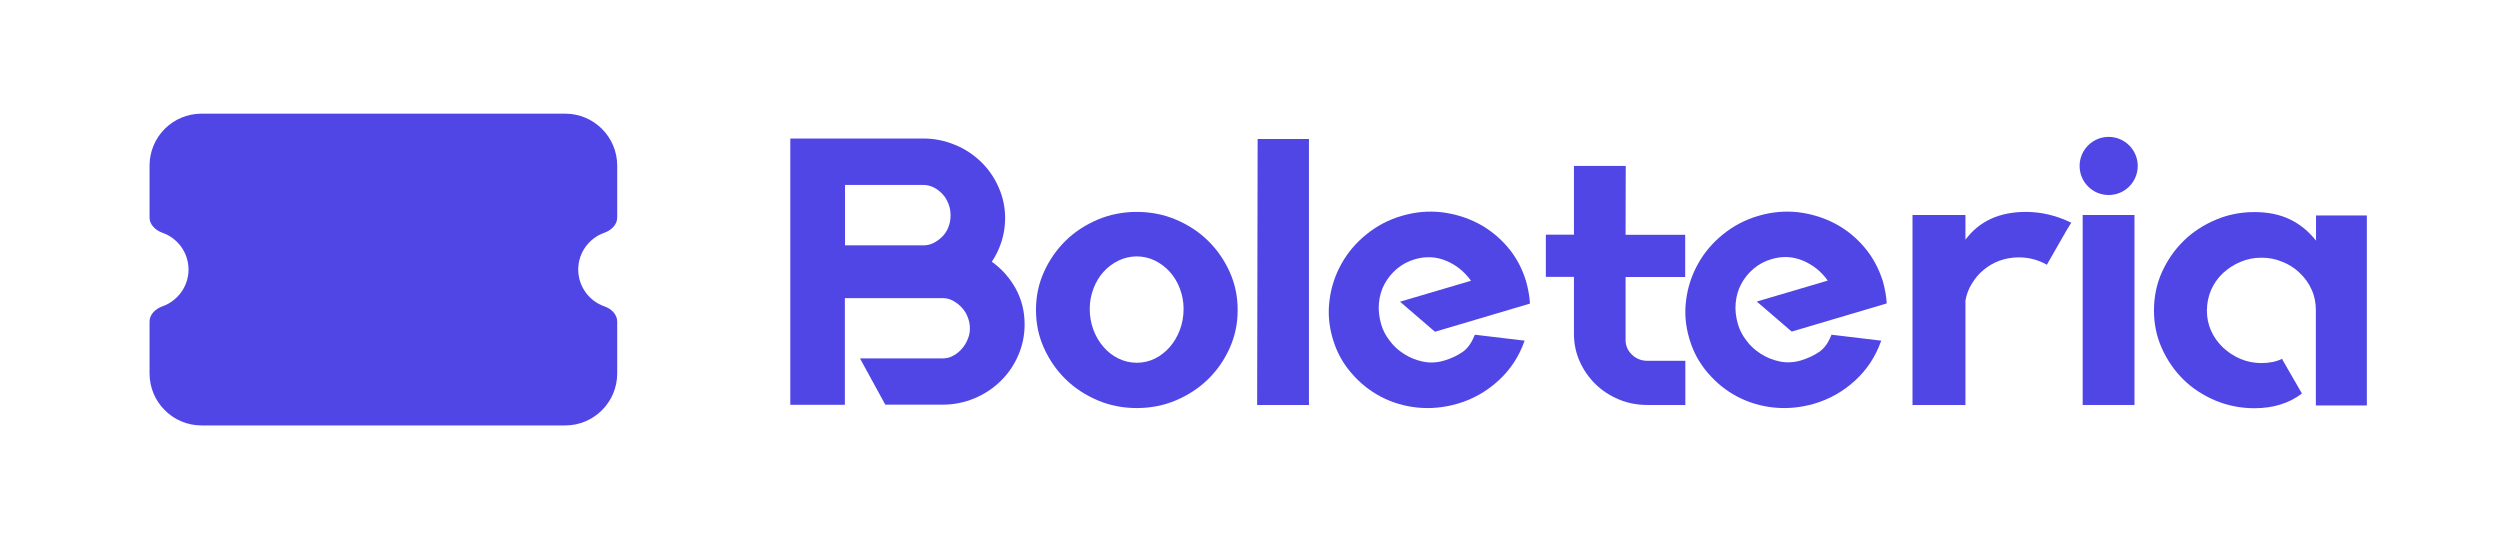
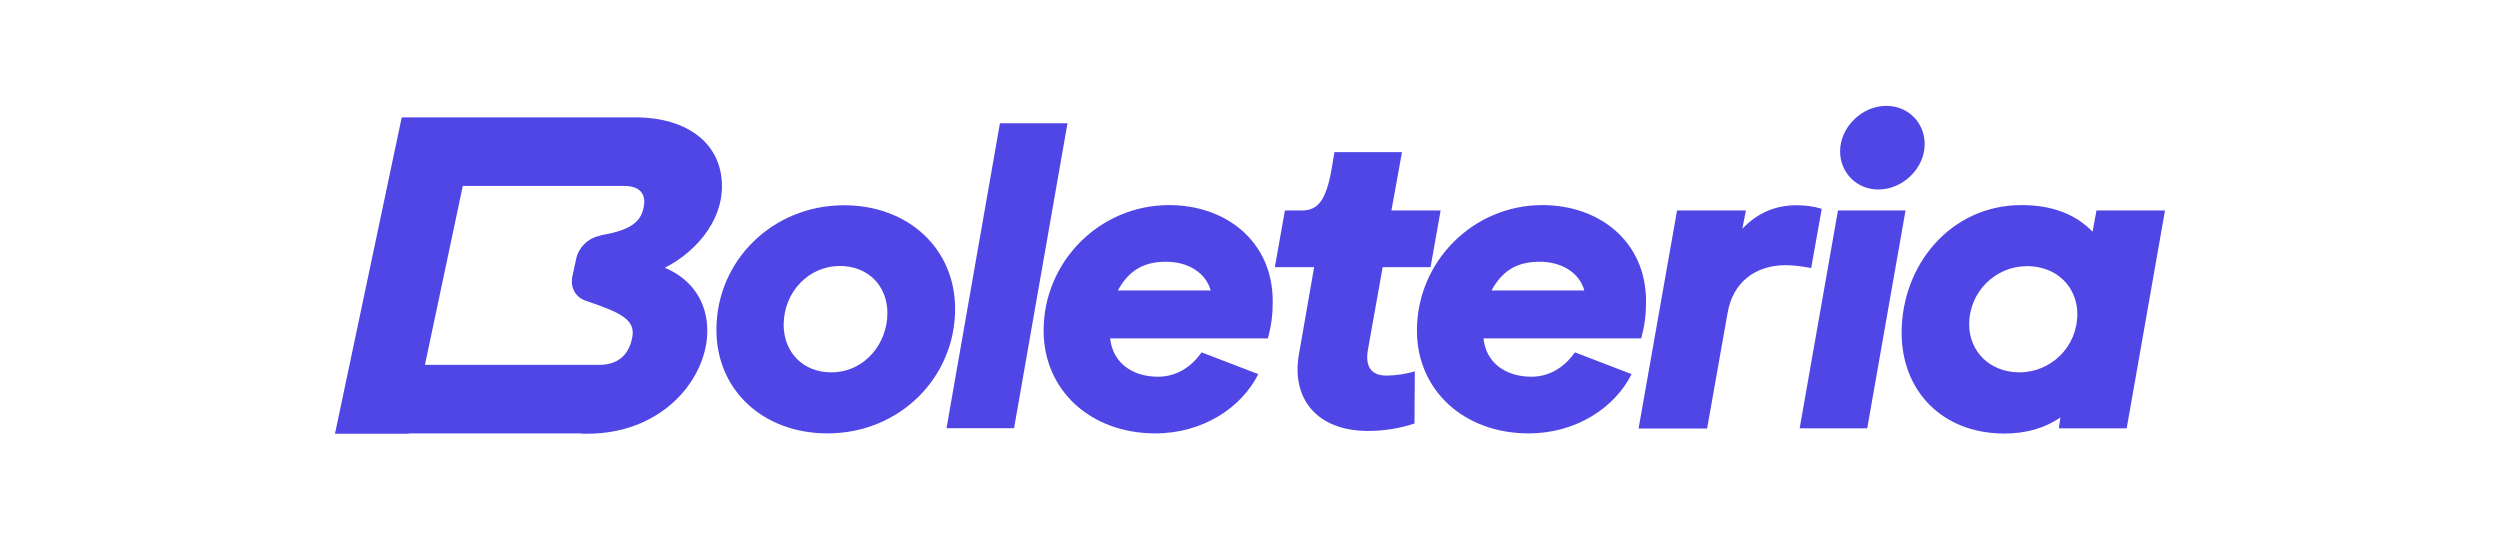
<svg xmlns="http://www.w3.org/2000/svg" version="1.1" id="Capa_1" x="0px" y="0px" viewBox="0 0 1539.6 332.3" style="enable-background:new 0 0 1539.6 332.3;" xml:space="preserve">
  <style type="text/css">
	.st0{fill:#4F46E5;}
</style>
  <g>
-     <path class="st0" d="M348.1,70h-224c-17.7,0-32,14.3-32,32v32c0,4.4,3.7,7.8,7.8,9.3c9.4,3.2,16.2,12.2,16.2,22.7   s-6.8,19.4-16.2,22.7c-4.1,1.5-7.8,4.9-7.8,9.3v32c0,17.6,14.3,32,32,32h224c17.7,0,32-14.4,32-32v-32c0-4.4-3.7-7.9-7.8-9.3   c-9.4-3.2-16.2-12.2-16.2-22.7s6.8-19.5,16.2-22.7c4.1-1.5,7.8-4.9,7.8-9.3v-32C380.1,84.4,365.8,70,348.1,70z" />
-     <path class="st0" d="M610.8,161.2c2.6-3.9,4.6-8.1,6-12.5s2.2-9.2,2.2-14.2c0-6.7-1.3-13.1-4-19.1c-2.6-6-6.2-11.2-10.8-15.7   c-4.6-4.4-9.9-8-16.1-10.5c-6.2-2.6-12.7-3.9-19.6-3.9h-81.8v164h33.6v-65.7h60.2c2.2,0,4.4,0.5,6.4,1.6s3.8,2.5,5.4,4.2   c1.6,1.7,2.8,3.7,3.7,6s1.3,4.6,1.3,6.9c0,2.2-0.4,4.4-1.3,6.5c-0.9,2.2-2,4.1-3.5,5.8c-1.4,1.7-3.2,3.2-5.2,4.3   c-2,1.2-4.1,1.8-6.4,1.8h-51.3l15.6,28.5h35.3c6.9,0,13.4-1.3,19.6-3.9c6.2-2.6,11.5-6.1,16.1-10.6s8.2-9.7,10.8-15.7   c2.6-5.9,4-12.3,4-19.2c0-8-1.8-15.3-5.5-22.1C621.8,171.1,616.9,165.5,610.8,161.2z M584.1,139.8c-0.9,2.3-2.1,4.2-3.7,5.8   c-1.6,1.6-3.4,3-5.4,4s-4.1,1.5-6.4,1.5h-48.2v-37.2h48.2c2.2,0,4.4,0.5,6.4,1.5s3.8,2.4,5.4,4.1c1.6,1.7,2.8,3.7,3.7,6   s1.3,4.6,1.3,7.1C585.4,135.1,585,137.5,584.1,139.8z" />
-     <path class="st0" d="M744,148.3c-5.6-5.5-12.2-9.8-19.7-13s-15.6-4.8-24.2-4.8s-16.7,1.6-24.2,4.8s-14.1,7.5-19.7,13   c-5.6,5.5-10,11.9-13.3,19.2s-4.9,15.1-4.9,23.4c0,8.3,1.6,16.1,4.9,23.4c3.3,7.3,7.7,13.7,13.3,19.2s12.2,9.8,19.7,13   s15.6,4.8,24.2,4.8s16.7-1.6,24.2-4.8s14.1-7.5,19.7-13c5.6-5.5,10-11.8,13.3-19.2c3.3-7.3,4.9-15.1,4.9-23.4   c0-8.3-1.6-16.1-4.9-23.4C754,160.2,749.6,153.8,744,148.3z M726.6,203.2c-1.5,4-3.6,7.5-6.2,10.5c-2.6,3-5.7,5.4-9.1,7.1   c-3.4,1.7-7.2,2.6-11.2,2.6s-7.8-0.9-11.3-2.6c-3.5-1.7-6.6-4.1-9.2-7.1c-2.6-3-4.7-6.5-6.2-10.5s-2.3-8.3-2.3-13   c0-4.4,0.8-8.5,2.3-12.5s3.6-7.4,6.2-10.3c2.6-2.9,5.7-5.2,9.2-6.9s7.3-2.6,11.3-2.6s7.7,0.9,11.2,2.6c3.4,1.7,6.5,4,9.1,6.9   s4.7,6.3,6.2,10.3s2.3,8.1,2.3,12.5C728.9,194.9,728.1,199.2,726.6,203.2z" />
-     <polygon class="st0" points="774.2,249.4 806.1,249.4 806.1,85.6 774.5,85.6  " />
-     <path class="st0" d="M928.5,152.2c-5.2-6.1-11.3-11-18.2-14.6s-14.4-5.9-22.5-6.9c-8.1-0.9-16.2-0.2-24.4,2.2   c-8.3,2.4-15.6,6.3-22,11.5s-11.5,11.2-15.3,18.1c-3.8,6.8-6.3,14.2-7.3,22.2c-1.1,8-0.4,16,2,24c2.3,7.9,6.1,14.9,11.4,21   c5.2,6.1,11.3,11,18.2,14.6s14.5,5.9,22.6,6.7c8.2,0.8,16.4,0,24.7-2.4c9.5-2.8,17.9-7.6,25.2-14.3s12.5-14.7,15.8-23.9l0.3-0.6   l-30.1-3.6h-0.6l-0.2,0.3c-1.9,4.8-4.4,8.3-7.6,10.4c-3.1,2.1-6.7,3.8-10.9,5.1c-4.6,1.4-9,1.6-13.3,0.7c-4.3-0.9-8.2-2.5-11.6-4.7   c-3.5-2.2-6.5-4.9-8.9-8.2c-2.5-3.2-4.2-6.6-5.2-10c-1.3-4.5-1.8-8.8-1.4-13.1c0.4-4.3,1.5-8.2,3.4-11.7s4.4-6.7,7.6-9.4   c3.2-2.7,6.9-4.7,11-5.9c6.7-2,13.2-1.7,19.4,0.9c6.2,2.6,11.3,6.7,15.3,12.3l-43.7,12.9l21.5,18.5l58.4-17.3l0.1-0.5   c-0.3-4.3-1.1-8.6-2.3-13C937.5,165.4,933.7,158.3,928.5,152.2z" />
-     <path class="st0" d="M1001.2,102.2h-31.9v42.3H952v26h17.3v35.1c0,6.1,1.2,11.8,3.6,17.1c2.4,5.3,5.6,9.9,9.7,13.9   c4.1,4,8.9,7.1,14.4,9.4c5.5,2.3,11.4,3.4,17.6,3.4h23.3v-27.2h-23.3c-3.7,0-6.8-1.2-9.5-3.7c-2.6-2.5-4-5.5-4-9.1v-38.8   c12.2,0,24.5,0,36.7,0v-26c-12.2,0-24.5,0-36.7,0L1001.2,102.2C1001.1,102.2,1001.2,102.2,1001.2,102.2z" />
-     <path class="st0" d="M1247.6,130.5c-16.3,0-28.7,5.7-37.2,17.1v-15.2h-32.6v117h32.6v-64.3c0.6-3.7,2-7.3,4-10.5   c2-3.3,4.4-6.1,7.3-8.5s6.2-4.3,9.8-5.6c3.7-1.3,7.6-2,11.8-2c6.1,0,11.8,1.5,17,4.4l0.2,0.2l12.2-21.3l2.9-4.7h-0.2   C1266.4,132.7,1257.2,130.5,1247.6,130.5z" />
-     <rect x="1282.6" y="132.4" class="st0" width="31.9" height="117" />
-     <path class="st0" d="M1426.3,132.4v15.8c-4.5-5.7-9.8-10.1-16.1-13.1c-6.2-3-13.5-4.5-21.8-4.5c-8.5,0-16.5,1.6-24,4.8   s-14.1,7.5-19.7,13s-10,11.9-13.3,19.2s-4.9,15.2-4.9,23.6c0,8.3,1.6,16.1,4.9,23.4c3.3,7.3,7.7,13.7,13.3,19.2   c5.6,5.5,12.2,9.7,19.7,12.9c7.5,3.1,15.5,4.7,24,4.7c11.5,0,21.2-3,29-8.9l0.2-0.2l-12-20.8V221h-0.2c-3.5,1.7-7.8,2.6-12.7,2.6   c-4.6,0-9-0.9-13-2.6c-4-1.7-7.6-4.1-10.7-7c-3.1-3-5.6-6.4-7.3-10.3c-1.8-3.9-2.6-8.1-2.6-12.4c0-4.5,0.9-8.8,2.6-12.8   c1.8-4,4.2-7.4,7.3-10.3s6.7-5.2,10.7-6.9s8.3-2.6,13-2.6c4.5,0,8.8,0.8,12.8,2.5c4.1,1.6,7.7,3.9,10.8,6.9s5.6,6.4,7.3,10.3   c1.8,3.9,2.6,8.1,2.6,12.7v58.6h31.4v-117h-31.3L1426.3,132.4L1426.3,132.4z" />
-     <path class="st0" d="M1148.1,152.2c-5.2-6.1-11.3-11-18.2-14.6c-6.9-3.6-14.4-5.9-22.5-6.9c-8.1-0.9-16.2-0.2-24.4,2.2   c-8.3,2.4-15.6,6.3-22,11.5s-11.5,11.2-15.3,18.1c-3.8,6.8-6.3,14.2-7.3,22.2c-1.1,8-0.4,16,2,24c2.3,7.9,6.1,14.9,11.4,21   c5.2,6.1,11.3,11,18.2,14.6c6.9,3.6,14.5,5.9,22.6,6.7c8.2,0.8,16.4,0,24.7-2.4c9.5-2.8,17.9-7.6,25.2-14.3   c7.3-6.7,12.5-14.7,15.8-23.9l0.3-0.6l-30.1-3.6l-0.5-0.1l-0.2,0.3c-1.9,4.8-4.4,8.3-7.6,10.4c-3.1,2.1-6.7,3.8-10.9,5.1   c-4.6,1.4-9,1.6-13.3,0.7c-4.3-0.9-8.2-2.5-11.6-4.7c-3.5-2.2-6.5-4.9-8.9-8.2c-2.5-3.2-4.2-6.6-5.2-10c-1.3-4.5-1.8-8.8-1.4-13.1   s1.5-8.2,3.4-11.7s4.4-6.7,7.6-9.4s6.9-4.7,11-5.9c6.7-2,13.2-1.7,19.4,0.9c6.2,2.6,11.3,6.7,15.3,12.3l-43.7,12.9l21.5,18.5   l58.4-17.3l0.1-0.5c-0.3-4.3-1.1-8.6-2.3-13C1157.1,165.4,1153.3,158.3,1148.1,152.2z" />
-     <circle class="st0" cx="1298.6" cy="102.2" r="17.9" />
+     <g>
+       <path class="st0" d="M409.4,164.9c20.9-10.6,38.5-32.3,34.7-57c-3.3-21.4-22.1-34.8-50.3-35.6H247.4l-41.1,194.8h43.8l3.5-0.2    h104.6v0.2h3.5c43.7,0,70.5-30,73.6-58.1C437.4,188.8,427.7,172.5,409.4,164.9z M285,114.5h99.2c5,0,8.8,1.3,10.7,3.8    c2.3,2.9,2.1,6.8,1.4,9.7c-1.8,9.2-8.9,13.8-25.7,16.8l-2,0.6c-6.5,1.4-12.2,7-13.7,13.7l-2.4,11.1c-1.4,6.8,1.8,12.8,8.2,15    c21.8,7.4,31,11.7,28.6,23l0,0c-1.5,7.5-6.3,16.5-20.2,16.5H261.7L285,114.5z" />
+       <path class="st0" d="M441.2,203.1c0-42.6,34.6-76.7,78.6-76.7c39.4,0,68.4,26.6,68.4,63.8c0,42.4-34.3,76.7-78.6,76.7    C470.1,266.9,441.2,240.4,441.2,203.1z M511.9,229.3c20.6,0,34.6-17.7,34.6-36.5c0-16.6-11.7-29-29.3-29    c-18.8,0-34.6,15.6-34.6,36.5C482.8,217,494.5,229.3,511.9,229.3z" />
+       <path class="st0" d="M615.8,75.9h41.6l-32.9,187.8h-41.6L615.8,75.9z" />
+       <path class="st0" d="M642.7,203.6c0-42.6,34.6-77.3,77.3-77.3c34.6,0,63.8,22,63.8,59.3c0,8.3-0.8,14.7-3,22.8h-97.1    c1.4,14.5,13.1,23.6,29.5,23.6c12.9,0,21.8-7.8,26.8-15l34.9,13.4c-10.3,20.6-34.1,36.5-63.4,36.5    C671.7,266.9,642.7,240.4,642.7,203.6z M745.6,178.9c-3-10.9-13.9-17.7-27.4-17.7c-12.1,0-22.2,3.8-29.8,17.7H745.6z" />
+       <path class="st0" d="M799.9,218.4l9.4-53.9h-24.2l6.2-34.9h10.7c9.7,0,14.7-6.5,18-25.2l1.8-10.7h41.6l-6.5,35.9h30.3l-6.2,34.9    h-29.5l-9.1,51c-1.8,10.7,2.4,15.8,11.5,15.8c5.4,0,12.1-1,17.4-2.6l-0.2,32.1c-8.9,3-18.8,4.6-28.7,4.6    C810.6,265.3,795.3,245.2,799.9,218.4z" />
+       <path class="st0" d="M872.6,203.6c0-42.6,34.6-77.3,77.3-77.3c34.6,0,63.8,22,63.8,59.3c0,8.3-0.8,14.7-3,22.8h-97.1    c1.4,14.5,13.1,23.6,29.5,23.6c12.9,0,21.8-7.8,26.8-15l34.9,13.4c-10.3,20.6-34.1,36.5-63.4,36.5    C901.6,266.9,872.6,240.4,872.6,203.6z M975.7,178.9c-3-10.9-13.9-17.7-27.4-17.7c-12.1,0-22.2,3.8-29.8,17.7H975.7z" />
+       <path class="st0" d="M1032.8,129.6h42.4l-2.2,11.3c9.1-9.7,20.4-14.5,33.3-14.5c5.4,0,10.3,0.6,15.6,2.2l-6.5,36.5    c-4.8-1-11.1-1.8-15.6-1.8c-19,0-32.7,10.7-35.9,29.5l-12.6,71.1h-42.2L1032.8,129.6z" />
+       <path class="st0" d="M1131.9,129.6h41.6l-23.6,134.2h-41.6L1131.9,129.6z M1161.7,65.2c13.4,0,23.6,10.3,23.6,23.6    c0,14.7-13.4,27.9-28.5,27.9c-13.4,0-23.6-10.3-23.6-23.6C1133.3,78.3,1146.6,65.2,1161.7,65.2z" />
+       <path class="st0" d="M1171.1,204.9c0-41.8,30.3-78.6,73.8-78.6c18.8,0,33.3,5.6,43.8,16.4l2.4-13.1h42.2l-23.6,134.2h-41.8l1-6.7    c-9.9,6.7-21.4,9.9-34.6,9.9C1195.9,266.9,1171.1,240.6,1171.1,204.9z M1243.6,229.3c19.4,0,35.7-15.6,35.7-35.9    c0-16.6-12.6-29.5-30.9-29.5c-19.4,0-35.7,15.6-35.7,35.9C1212.7,216.4,1225.4,229.3,1243.6,229.3z" />
+     </g>
  </g>
</svg>
